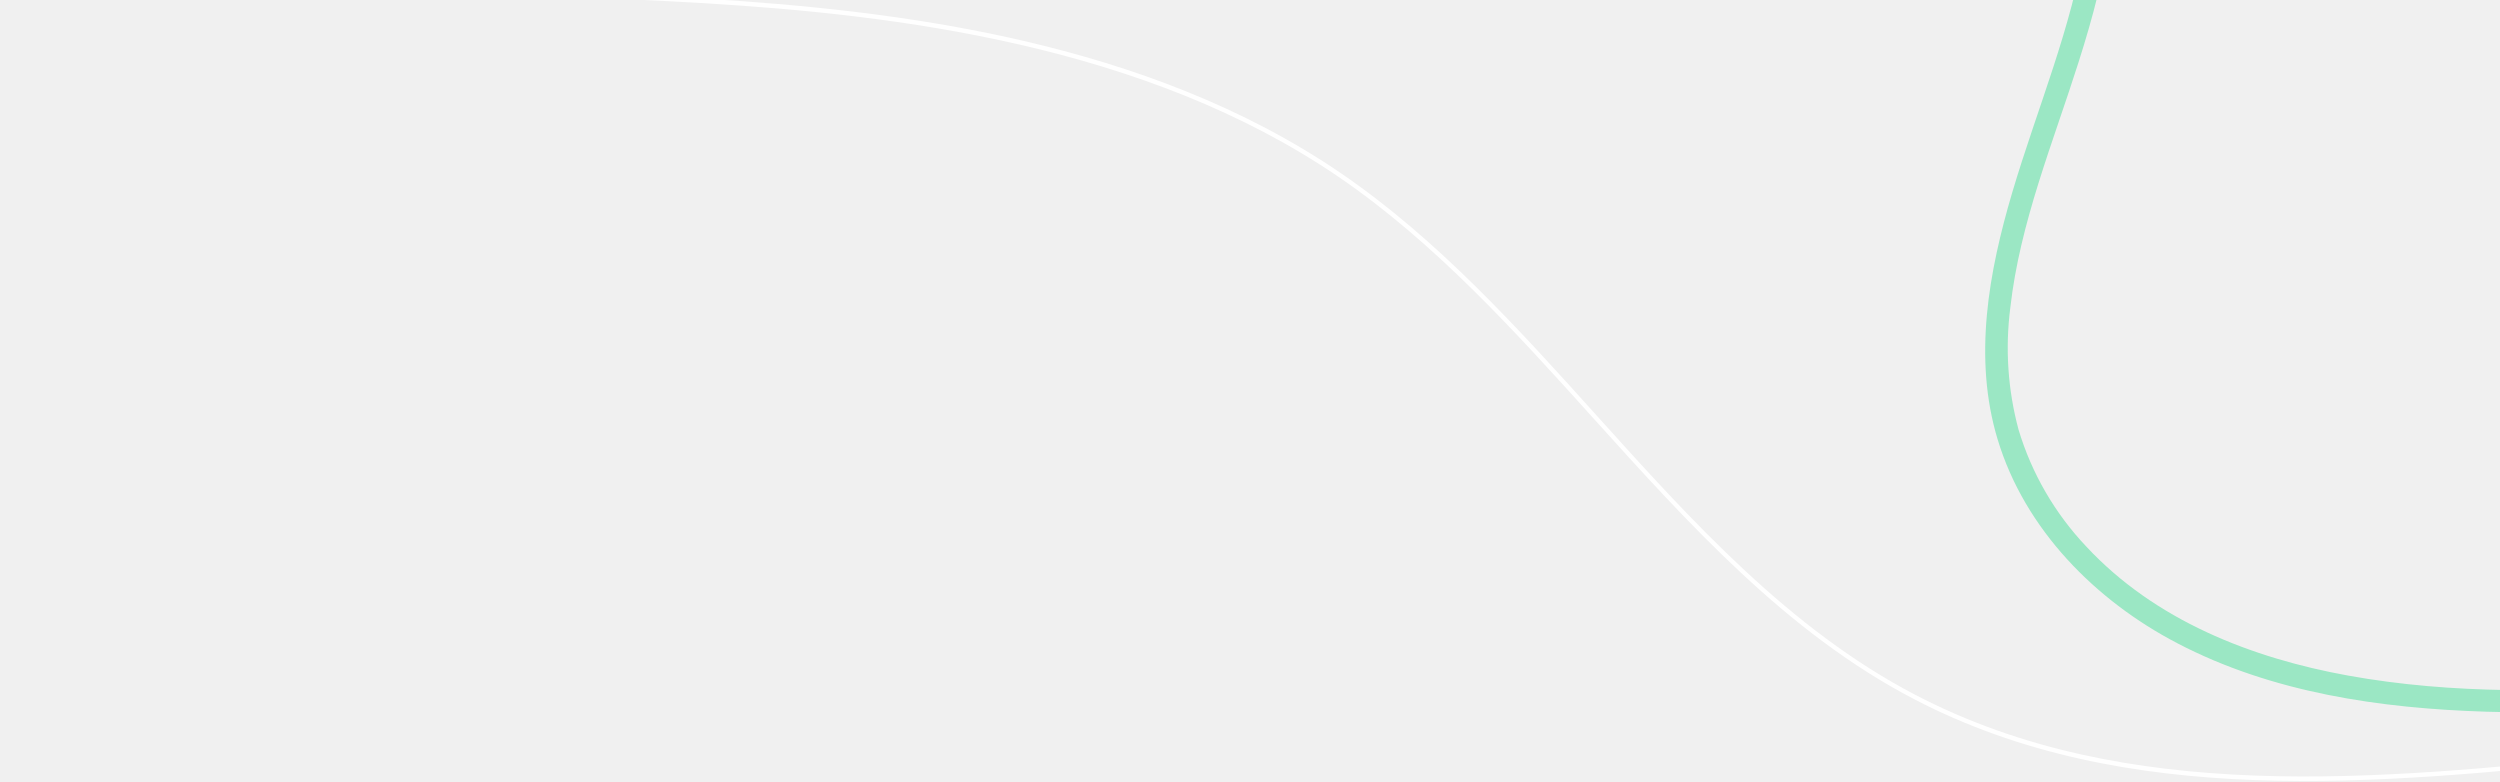
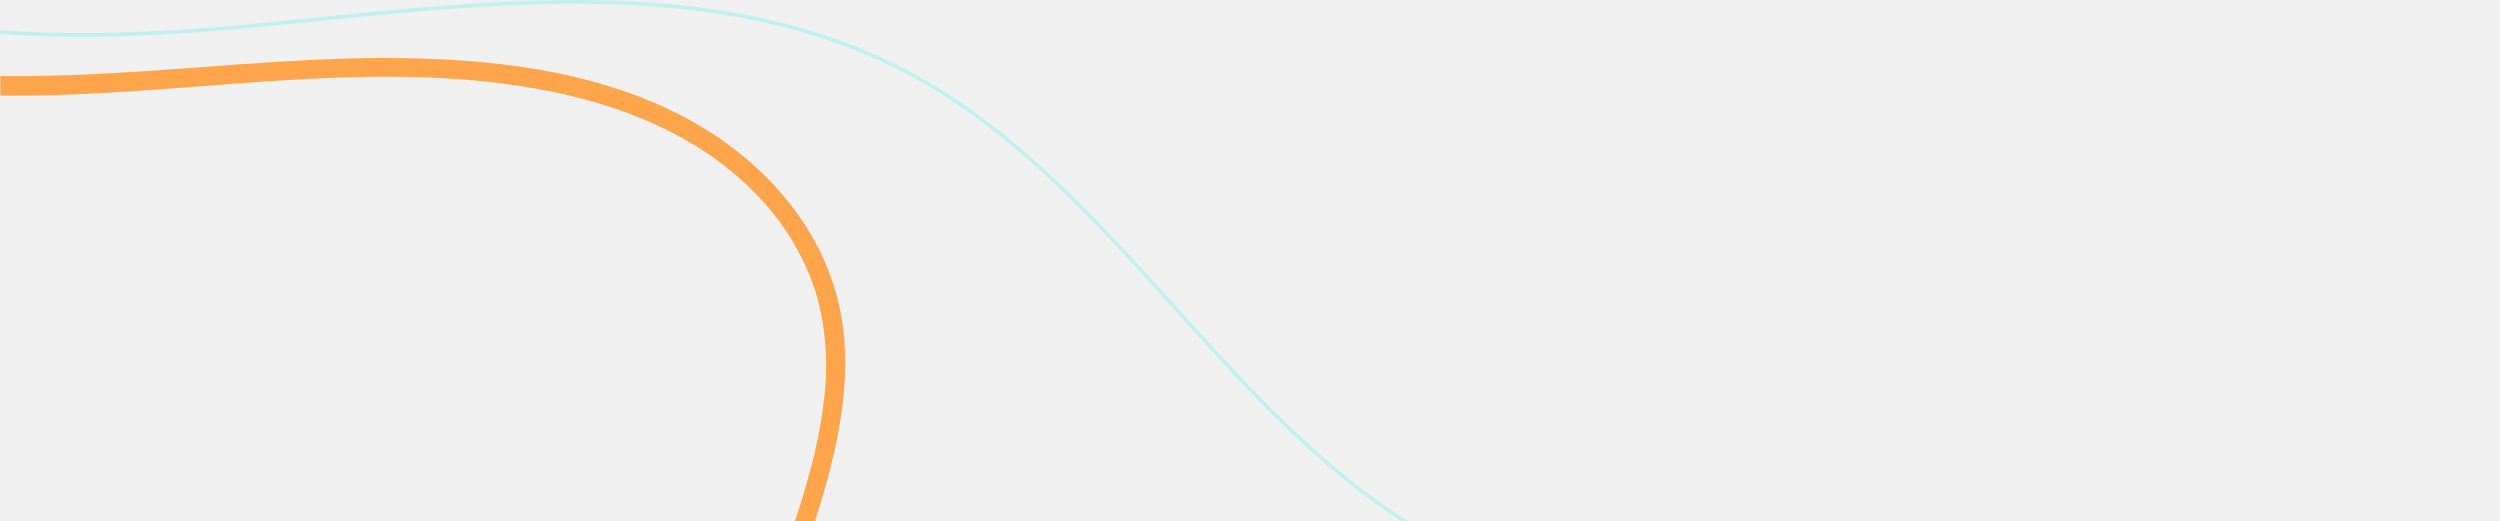
- <svg xmlns="http://www.w3.org/2000/svg" width="669" height="209" viewBox="0 0 669 209" fill="none">
-   <g clip-path="url(#clip0_3591_20754)">
-     <path d="M628.4 180.793C602.38 176.089 576.638 165.971 558.304 146.266C549.9 137.405 543.691 126.704 540.176 115.019C537.304 104.367 536.552 93.255 537.964 82.314C540.502 59.654 549.397 38.176 556.237 16.601C559.996 4.746 563.38 -7.518 564.697 -20L558.654 -20C558.485 -18.565 558.292 -17.118 558.062 -15.695C554.437 7.412 545.106 29.131 538.496 51.441C532.175 72.775 527.969 95.796 534.568 117.588C541.819 141.623 560.709 160.701 582.656 172.134C608.036 185.399 637.041 189.572 665.321 190.452C696.478 191.429 727.538 188.04 758.598 186.111C771.819 185.279 785.331 184.76 798.879 184.905L798.879 178.742C742.125 177.922 684.96 190.995 628.4 180.793Z" fill="#9BE7C4" />
-     <path d="M717.41 200.389L700.612 202.078C635.978 208.662 569.157 215.464 512.56 185.954C478.793 168.347 452.628 139.332 427.333 111.269C406.425 88.066 384.792 64.068 358.796 46.328C306.828 10.848 240.14 2.732 187.846 -0.379C174.552 -1.175 161.052 -1.73 147.963 -2.272C102.183 -4.178 54.844 -6.107 10.104 -18.3C8.073 -18.842 6.079 -19.421 4.061 -20L0 -20C3.166 -19.011 6.43 -18.046 9.789 -17.13C54.651 -4.913 102.062 -2.972 147.915 -1.066C160.992 -0.524 174.503 0.031 187.797 0.815C239.934 3.926 306.405 12.006 358.204 47.329C384.067 64.984 405.652 88.922 426.523 112.077C451.903 140.212 478.117 169.312 512.089 187.027C568.915 216.706 635.93 209.88 700.732 203.248C706.372 202.669 711.972 202.106 717.531 201.559C743.092 199.063 771.191 197.423 799 199.437L799 198.231C771.131 196.253 743.008 197.893 717.41 200.389Z" fill="white" />
+ <svg xmlns="http://www.w3.org/2000/svg" width="792" height="165" viewBox="0 0 792 165" fill="none">
+   <g clip-path="url(#clip0_3591_20757)">
+     <path d="M170.6 28.207C196.62 32.911 222.362 43.029 240.696 62.734C249.1 71.595 255.309 82.296 258.824 93.981C261.696 104.634 262.448 115.745 261.036 126.686C258.498 149.346 249.603 170.824 242.763 192.399C239.004 204.254 235.62 216.518 234.303 229L240.346 229C240.515 227.565 240.708 226.118 240.938 224.695C244.563 201.588 253.894 179.869 260.504 157.559C266.825 136.225 271.031 113.204 264.432 91.412C257.181 67.377 238.291 48.299 216.344 36.866C190.964 23.601 161.959 19.428 133.679 18.548C102.522 17.571 71.462 20.96 40.402 22.889C27.181 23.721 13.669 24.24 0.121 24.095L0.121 30.258C56.875 31.078 114.039 18.005 170.6 28.207Z" fill="#FFA54B" />
+     <path d="M81.59 8.611L98.388 6.922C163.022 0.338 229.843 -6.464 286.44 23.046C320.207 40.653 346.372 69.668 371.667 97.731C392.575 120.934 414.208 144.932 440.204 162.672C492.172 198.152 558.86 206.268 611.154 209.379C624.448 210.175 637.948 210.73 651.037 211.272C696.817 213.178 744.156 215.107 788.896 227.3C790.927 227.842 792.921 228.421 794.939 229L799 229C795.834 228.011 792.57 227.046 789.211 226.13C744.349 213.913 696.938 211.972 651.085 210.066C638.008 209.524 624.497 208.969 611.203 208.185C559.066 205.074 492.595 196.994 440.796 161.671C414.933 144.016 393.348 120.078 372.477 96.923C347.097 68.788 320.883 39.688 286.911 21.973C230.085 -7.706 163.07 -0.88 98.268 5.752C92.628 6.331 87.028 6.894 81.469 7.441C55.908 9.937 27.809 11.577 -4.13588e-05 9.563L-4.12534e-05 10.769C27.869 12.747 55.992 11.107 81.59 8.611Z" fill="#BEF0ED" />
  </g>
  <defs>
-     <clipPath id="clip0_3591_20754">
-       <rect width="799" height="229" fill="white" transform="translate(0 -20)" />
+     <clipPath id="clip0_3591_20757">
+       <rect width="799" height="229" fill="white" transform="translate(799 229) rotate(180)" />
    </clipPath>
  </defs>
</svg>
